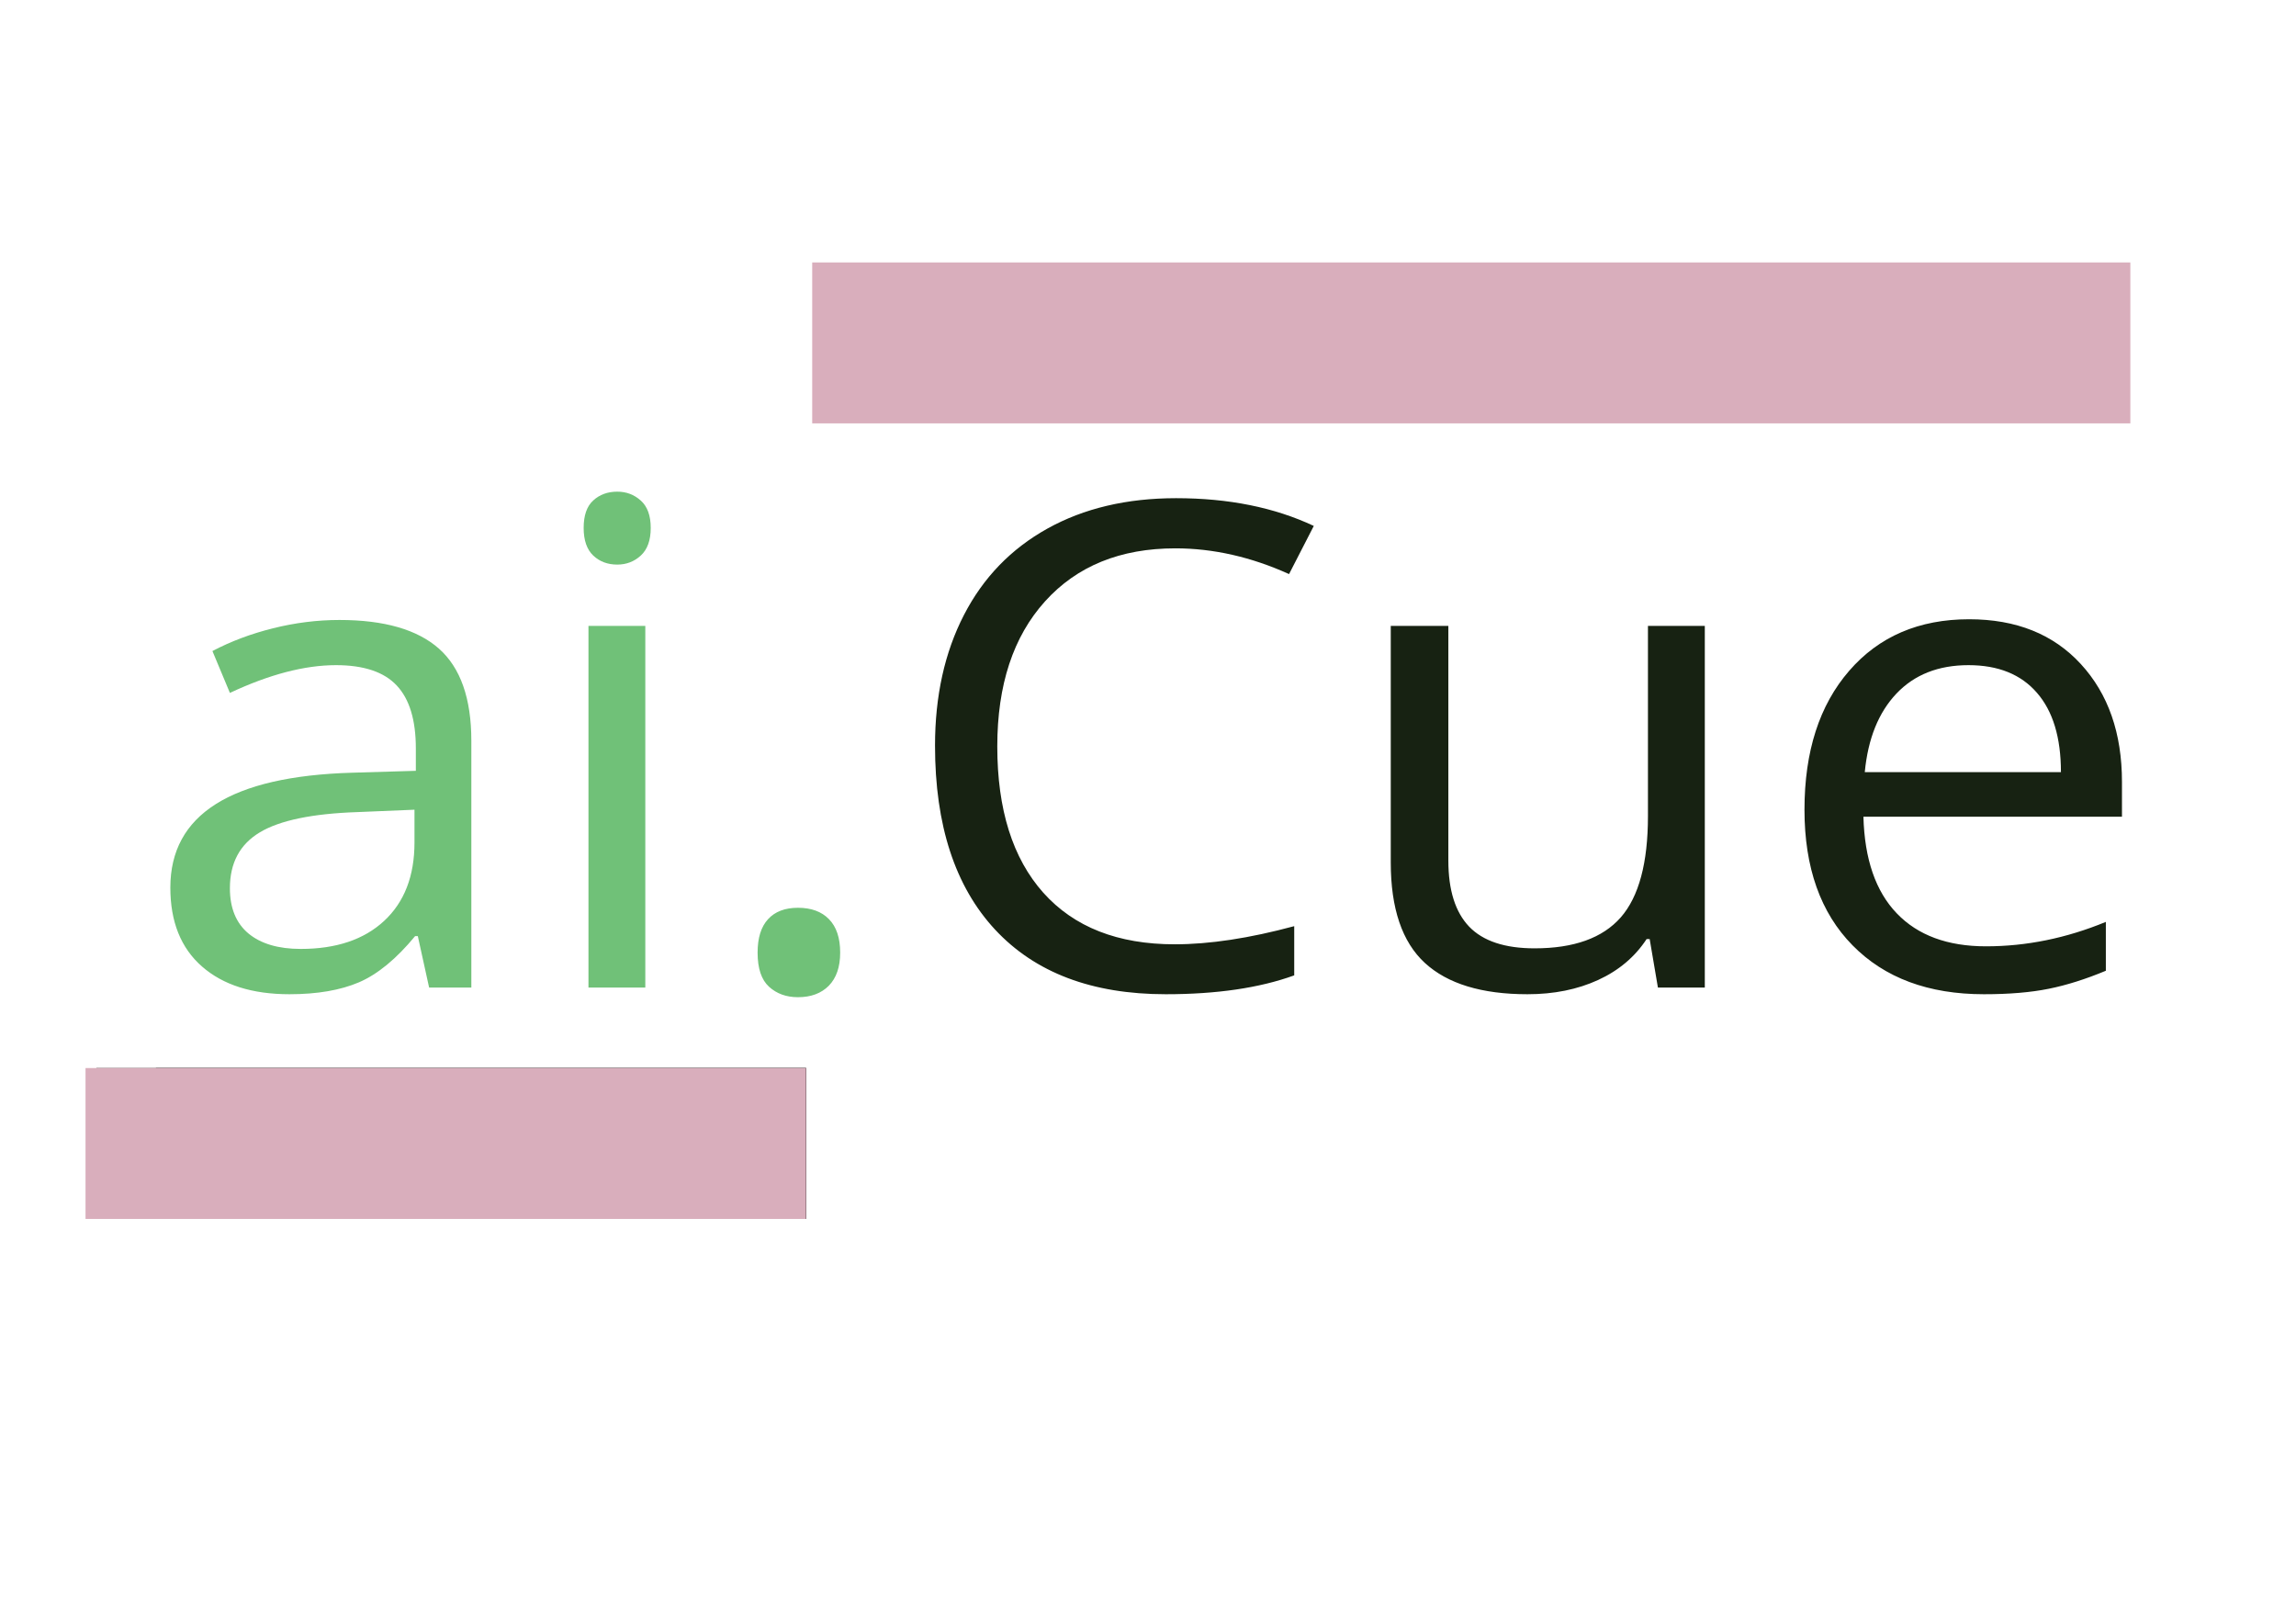
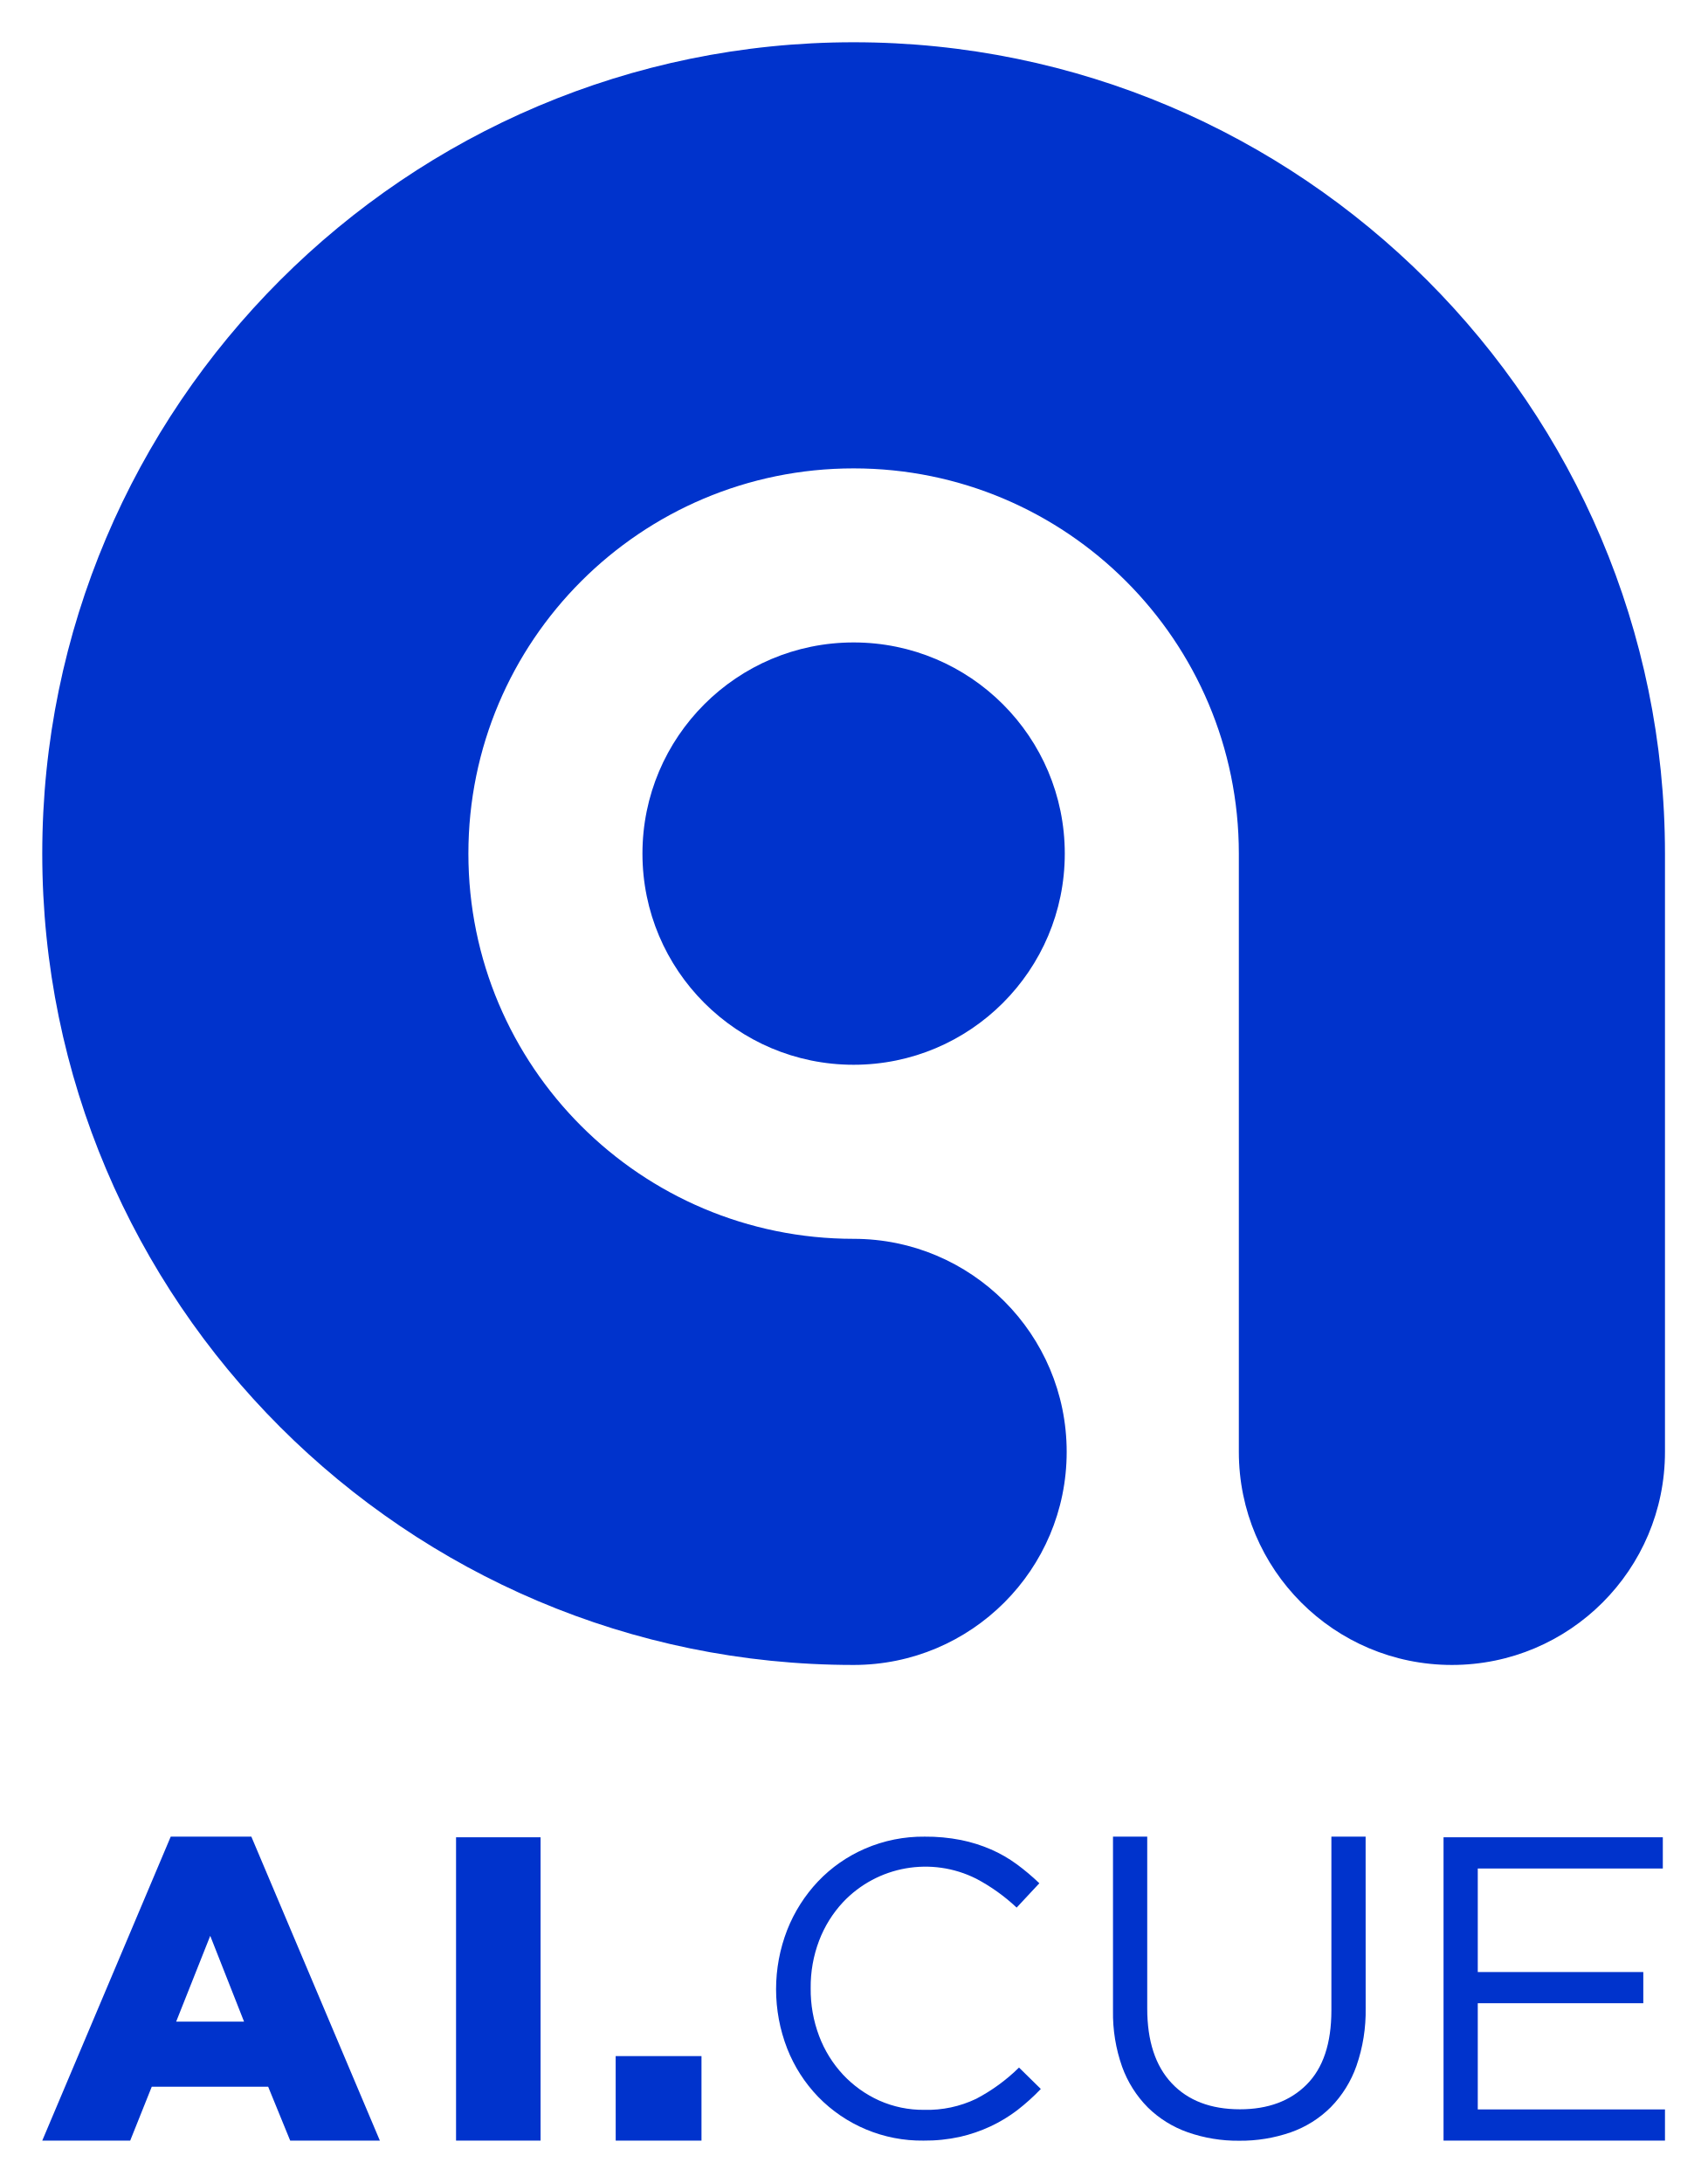
- <svg xmlns="http://www.w3.org/2000/svg" xmlns:ns1="http://www.openswatchbook.org/uri/2009/osb" id="svg8" version="1.1" viewBox="0 0 297 210" height="210mm" width="297mm">
-   <defs id="defs2">
-     <linearGradient ns1:paint="gradient" id="linearGradient2801">
-       <stop id="stop2797" offset="0" style="stop-color:#172212;stop-opacity:1;" />
-       <stop id="stop2799" offset="1" style="stop-color:#172212;stop-opacity:0;" />
-     </linearGradient>
-     <marker style="overflow:visible" id="Arrow1Lstart" refX="0.0" refY="0.0" orient="auto">
-       <path transform="scale(0.8) translate(12.5,0)" style="fill-rule:evenodd;stroke:none;stroke-width:1pt;stroke-opacity:1;fill:#d9aebc;fill-opacity:1" d="M 0.0,0.0 L 5.0,-5.0 L -12.5,0.0 L 5.0,5.0 L 0.0,0.0 z " id="path1315" />
-     </marker>
-     <rect id="rect18" height="92.982" width="143.631" y="54.429" x="46.113" />
-     <rect id="rect12" height="92.226" width="185.964" y="55.94" x="58.964" />
+ <svg xmlns="http://www.w3.org/2000/svg" height="516.592" width="404" version="1.1" viewBox="0 0 404 516.592" data-name="Layer 1" id="Layer_1">
+   <defs id="defs4">
+     <style id="style2">.cls-1{fill:#03c;}</style>
  </defs>
-   <g id="layer1">
-     <text style="font-style:normal;font-variant:normal;font-weight:normal;font-stretch:normal;font-size:25.4px;line-height:1.25;font-family:'Segoe UI';-inkscape-font-specification:'Segoe UI';white-space:pre;shape-inside:url(#rect12);fill:#000000;fill-opacity:1;stroke:none;" id="text10" xml:space="preserve" />
-     <text style="fill:black;fill-opacity:1;line-height:1.25;stroke:none;font-family:sans-serif;font-style:normal;font-weight:normal;font-size:10.583px;white-space:pre;shape-inside:url(#rect18);" id="text16" xml:space="preserve" />
-     <rect style="fill:#4790b5;fill-opacity:0;stroke-width:0;fill-rule:evenodd" id="rect849" width="297.089" height="210.023" x="-0.051" y="0.03" />
-   </g>
-   <g id="layer2">
-     <text transform="scale(1.01876,0.9815857)" xml:space="preserve" style="font-size:89.052px;line-height:1.25;font-family:'Open Sans';-inkscape-font-specification:'Open Sans';stroke-width:0.265" x="17.536" y="130.125" id="text28">
-       <tspan id="tspan26" x="17.536" y="130.125" style="fill:#70c178;fill-opacity:1;stroke-width:0.265">ai.<tspan style="fill:#172212;fill-opacity:1;stroke-width:0.265" id="tspan853">Cue</tspan>
-       </tspan>
-     </text>
-     <rect id="rect30" width="91.803" height="19.512" x="12.465" y="138.136" style="stroke-width:0.242" />
-     <rect id="rect32" width="170.51" height="20.813" x="105.062" y="33.943" style="fill:#d9aebc;fill-opacity:1;stroke-width:0;stroke-miterlimit:4;stroke-dasharray:none" />
-     <path d="m 20.167,147.891 v -9.756 h 42.051 42.051 v 9.756 9.756 H 62.217 20.167 Z" id="path34" style="stroke-width:0.756" />
-     <path style="fill:#d9aebc;fill-opacity:1;stroke-width:0;stroke-miterlimit:4;stroke-dasharray:none;marker-start:url(#Arrow1Lstart)" d="m 11.064,147.891 v -9.756 h 46.602 46.602 v 9.756 9.756 H 57.666 11.064 Z" id="path38" />
-   </g>
+   <path id="path8" d="m 40.4,434.63 h 19.08 l 30.41,71.93 H 68.67 L 63.46,493.81 H 35.91 l -5.1,12.75 H 10 Z m 17.35,43.77 -8,-20.3 -8.06,20.3 z" class="cls-1" />
+   <path id="path10" d="m 107.92,434.78 h 20 v 71.78 h -20 z" class="cls-1" />
+   <path id="path12" d="M 145.69,486.56 H 166 v 20 h -20.3 z" class="cls-1" />
+   <path id="path14" d="m 240.73,499.36 a 34.76,34.76 0 0 1 -6.31,3.82 36.22,36.22 0 0 1 -7.25,2.49 38.89,38.89 0 0 1 -8.64,0.89 34.19,34.19 0 0 1 -24.94,-10.38 34.73,34.73 0 0 1 -7.3,-11.38 38.73,38.73 0 0 1 0,-28.11 35.93,35.93 0 0 1 7.3,-11.48 33.91,33.91 0 0 1 11.13,-7.75 34.65,34.65 0 0 1 14.1,-2.83 42.43,42.43 0 0 1 8.6,0.8 35.71,35.71 0 0 1 7.1,2.23 31.63,31.63 0 0 1 6.06,3.48 53.58,53.58 0 0 1 5.37,4.52 l -5.37,5.76 a 43.72,43.72 0 0 0 -9.59,-6.85 26.81,26.81 0 0 0 -31.49,5.56 27.87,27.87 0 0 0 -5.66,9.09 30.72,30.72 0 0 0 -2,11.28 31,31 0 0 0 2,11.32 27.79,27.79 0 0 0 5.66,9.14 26.87,26.87 0 0 0 8.54,6.11 25.52,25.52 0 0 0 10.68,2.21 26.76,26.76 0 0 0 12.28,-2.61 42.79,42.79 0 0 0 10.14,-7.4 l 5.16,5.07 a 50.44,50.44 0 0 1 -5.57,5.02 z" class="cls-1" />
+   <path id="path16" d="m 323.17,475.2 a 39.52,39.52 0 0 1 -2.17,13.66 26.54,26.54 0 0 1 -6.1,9.81 25.24,25.24 0 0 1 -9.43,5.92 36.14,36.14 0 0 1 -12.25,2 35.76,35.76 0 0 1 -12.15,-2 25.56,25.56 0 0 1 -9.44,-5.87 26.37,26.37 0 0 1 -6.1,-9.66 37.88,37.88 0 0 1 -2.15,-13.25 v -41.18 h 8.1 v 40.65 q 0,11.54 5.79,17.7 5.79,6.16 16.15,6.17 9.95,0 15.79,-5.86 5.84,-5.86 5.85,-17.5 v -41.16 h 8.1 z" class="cls-1" />
+   <path id="path18" d="M 393.49,442.17 H 349.7 v 24.5 h 39.17 v 7.38 H 349.7 v 25.13 H 394 v 7.38 h -52.4 v -71.78 h 51.89 z" class="cls-1" />
+   <path id="path20" d="M 343.58,394 A 50.42,50.42 0 0 1 293.16,343.58 V 202 A 91.16,91.16 0 1 0 202,293.16 50.42,50.42 0 0 1 202,394 C 96.13,394 10,307.87 10,202 10,96.13 96.13,10 202,10 307.87,10 394,96.13 394,202 V 343.58 A 50.42,50.42 0 0 1 343.58,394 Z" class="cls-1" />
+   <circle id="circle22" r="49.97" cy="202" cx="202" class="cls-1" />
</svg>
